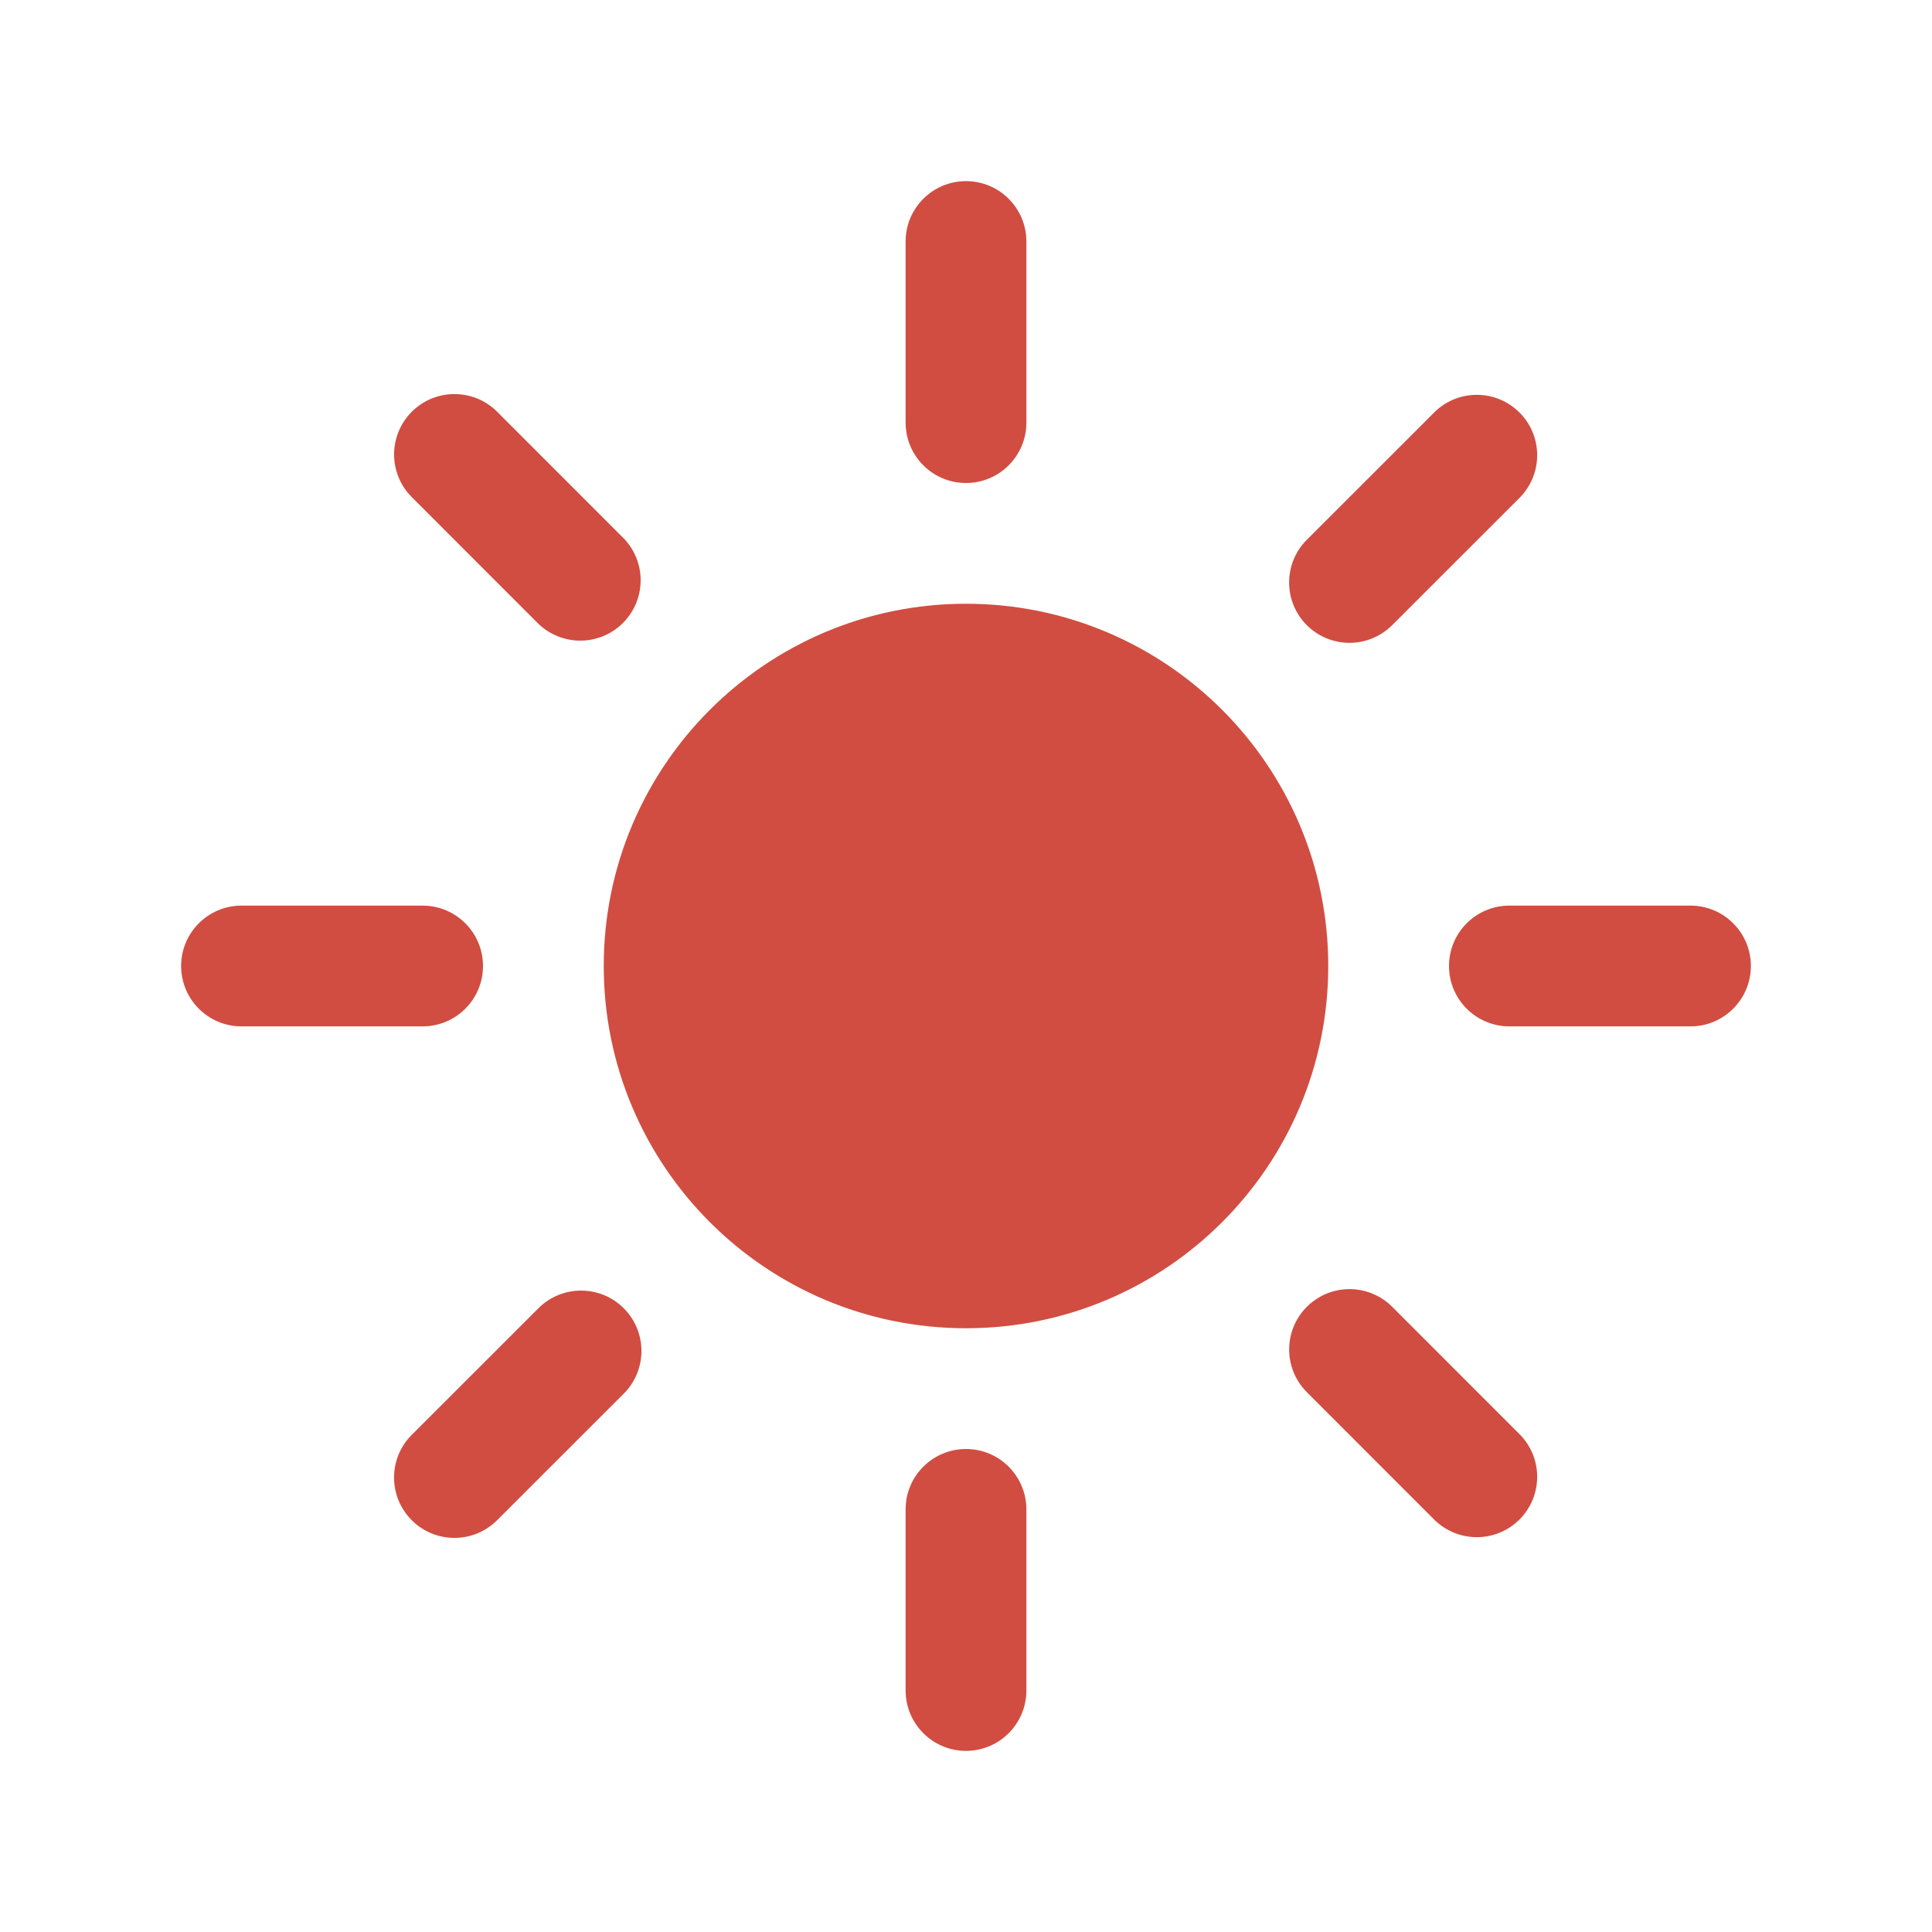
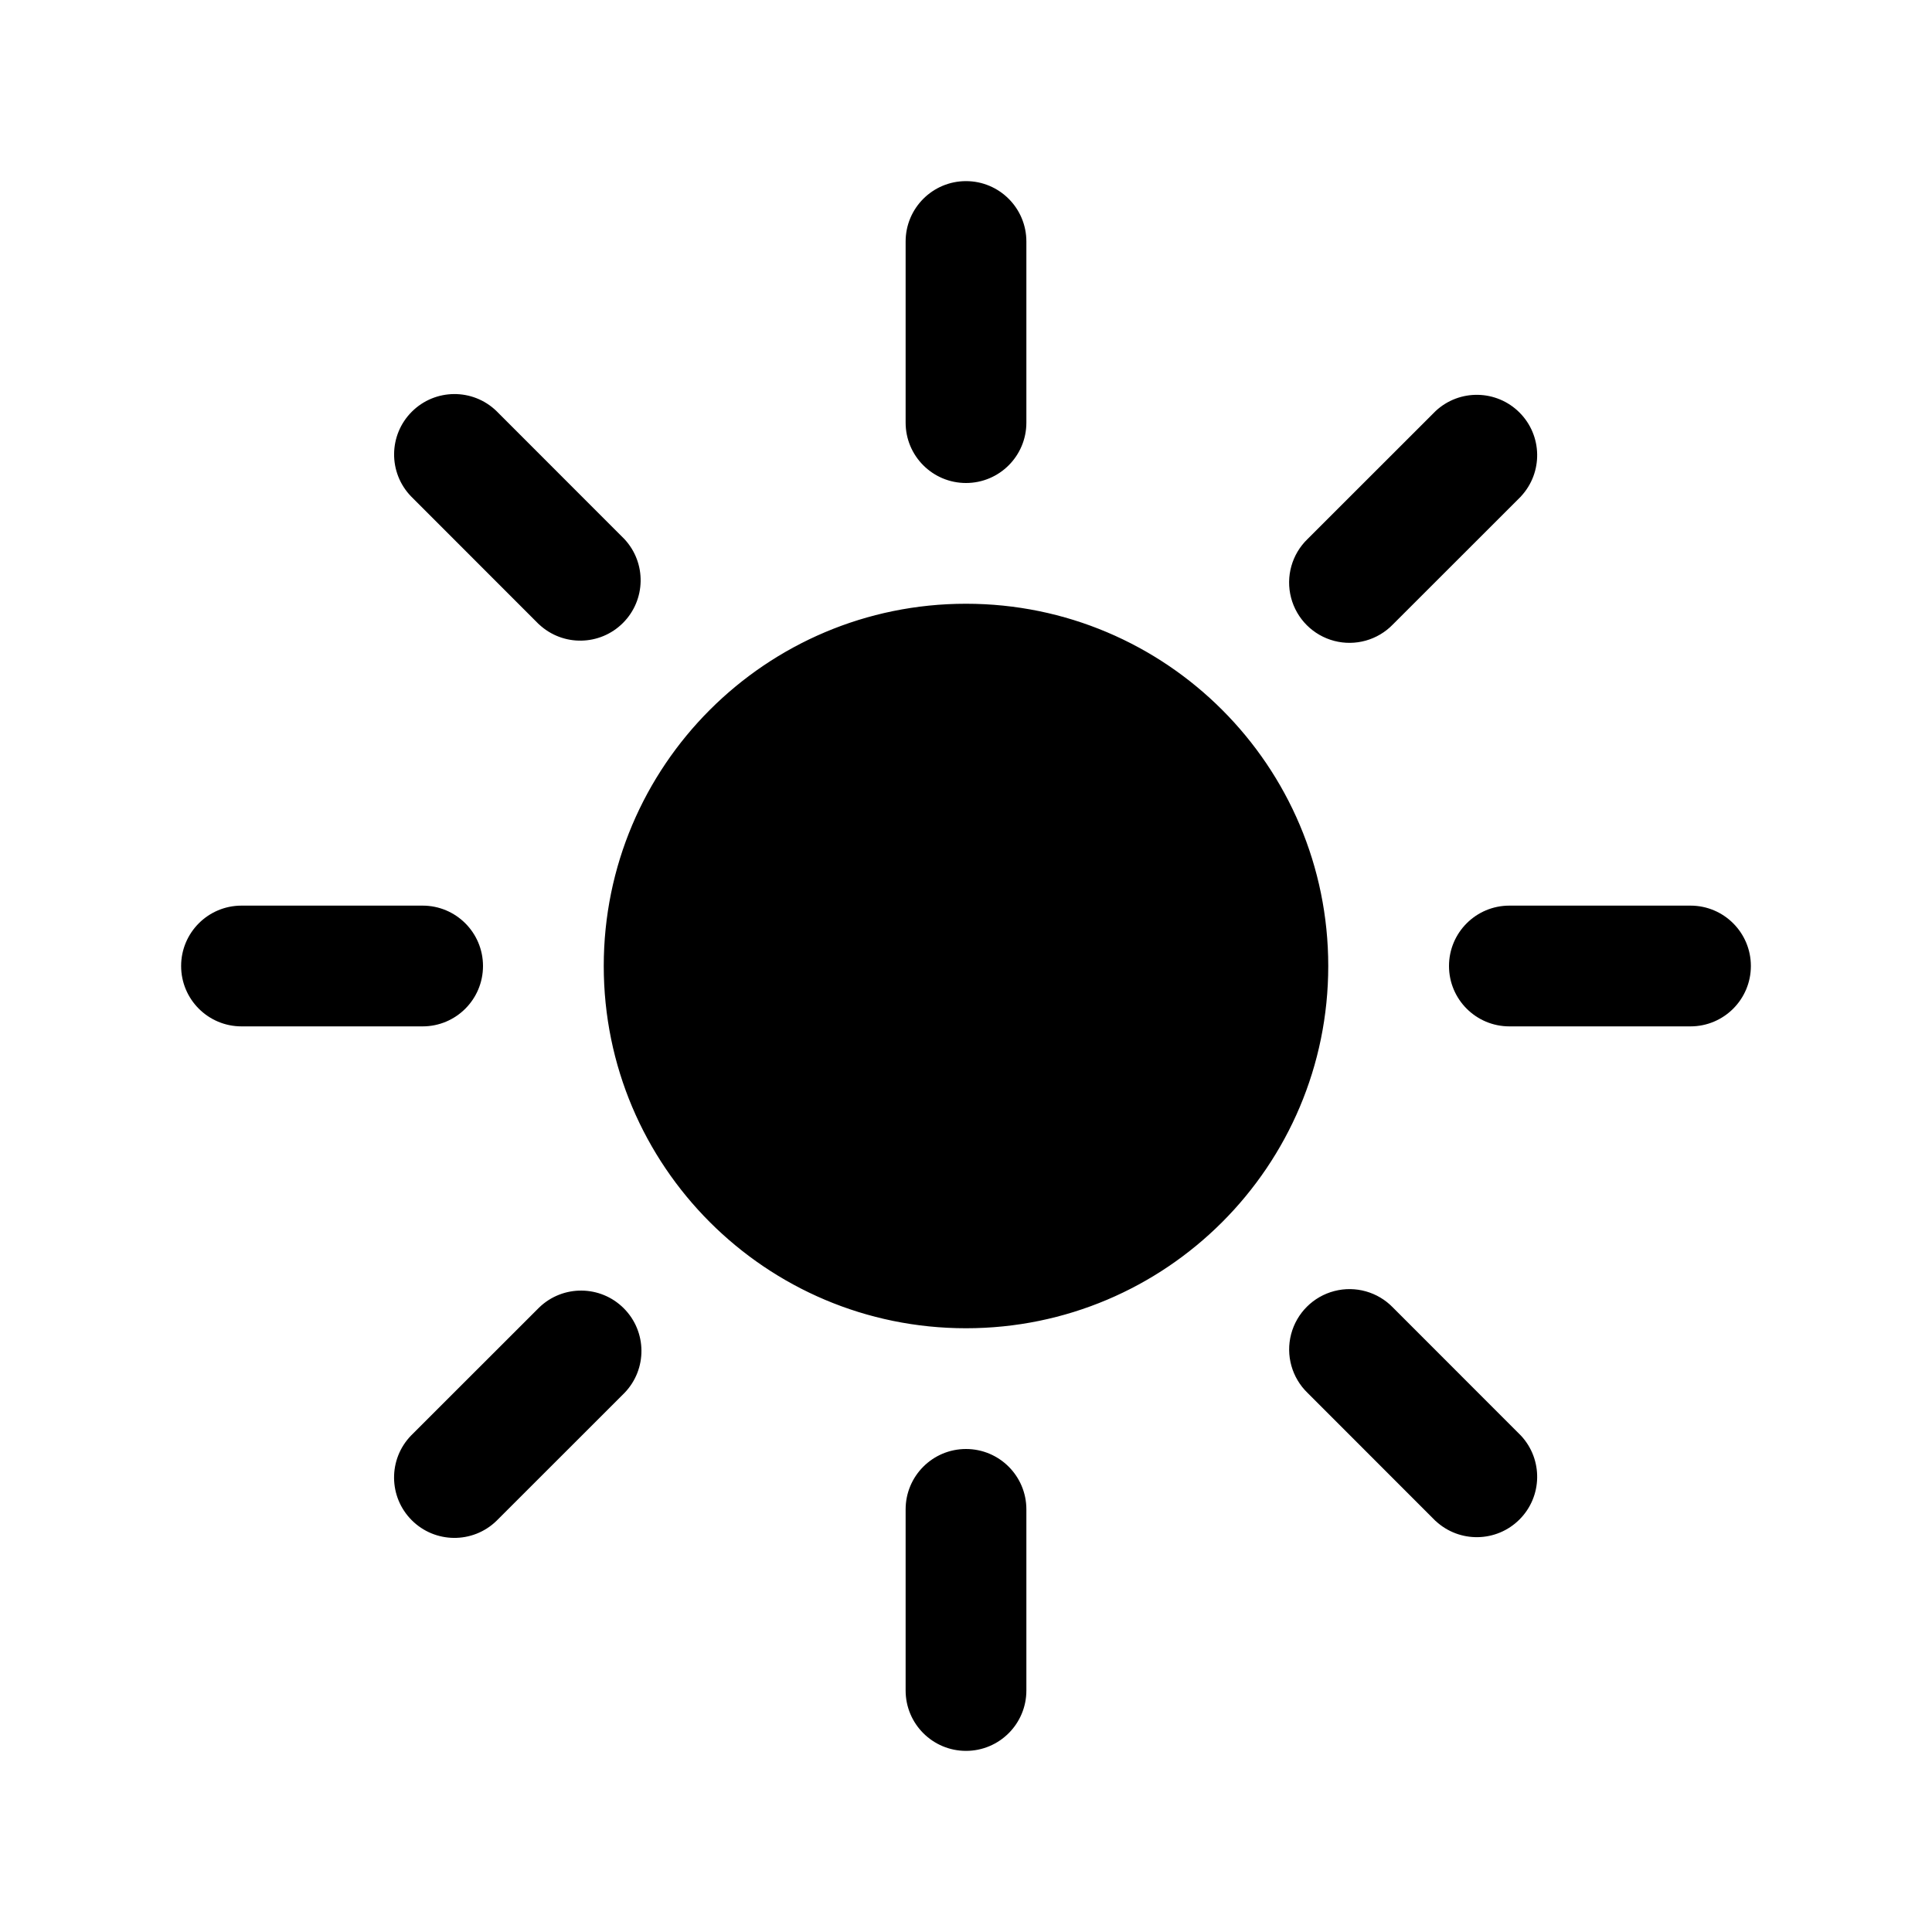
<svg xmlns="http://www.w3.org/2000/svg" width="28" height="28" viewBox="0 0 24 24">
-   <path d="M12 2.25a.75.75 0 0 1 .75.75v2.25a.75.75 0 0 1-1.5 0V3a.75.75 0 0 1 .75-.75ZM7.5 12a4.5 4.5 0 1 1 9 0 4.5 4.5 0 0 1-9 0ZM18.894 6.166a.75.75 0 0 0-1.06-1.06l-1.591 1.59a.75.75 0 1 0 1.06 1.061l1.591-1.59ZM21.75 12a.75.75 0 0 1-.75.75h-2.25a.75.75 0 0 1 0-1.5H21a.75.75 0 0 1 .75.75ZM17.834 18.894a.75.75 0 0 0 1.06-1.06l-1.59-1.591a.75.75 0 1 0-1.061 1.06l1.59 1.591ZM12 18a.75.75 0 0 1 .75.75V21a.75.75 0 0 1-1.5 0v-2.25A.75.75 0 0 1 12 18ZM7.758 17.303a.75.75 0 0 0-1.061-1.06l-1.591 1.59a.75.75 0 0 0 1.06 1.061l1.591-1.59ZM6 12a.75.75 0 0 1-.75.75H3a.75.75 0 0 1 0-1.5h2.25A.75.75 0 0 1 6 12ZM6.697 7.757a.75.75 0 0 0 1.06-1.06l-1.59-1.591a.75.75 0 0 0-1.061 1.06l1.59 1.591Z" fill="#D14D41" aria-hidden="true" data-slot="icon" />
+   <path d="M12 2.25a.75.75 0 0 1 .75.75v2.25a.75.75 0 0 1-1.5 0V3a.75.75 0 0 1 .75-.75ZM7.5 12a4.5 4.5 0 1 1 9 0 4.5 4.5 0 0 1-9 0ZM18.894 6.166a.75.75 0 0 0-1.06-1.06l-1.591 1.59a.75.75 0 1 0 1.06 1.061l1.591-1.59ZM21.75 12a.75.75 0 0 1-.75.75h-2.25a.75.75 0 0 1 0-1.5H21a.75.75 0 0 1 .75.75ZM17.834 18.894a.75.75 0 0 0 1.06-1.06l-1.59-1.591a.75.75 0 1 0-1.061 1.06l1.59 1.591ZM12 18a.75.75 0 0 1 .75.75V21a.75.75 0 0 1-1.5 0v-2.25A.75.75 0 0 1 12 18ZM7.758 17.303a.75.75 0 0 0-1.061-1.06l-1.591 1.59a.75.75 0 0 0 1.06 1.061l1.591-1.59ZM6 12a.75.75 0 0 1-.75.75H3a.75.75 0 0 1 0-1.5h2.25A.75.75 0 0 1 6 12ZM6.697 7.757a.75.75 0 0 0 1.06-1.06l-1.59-1.591a.75.75 0 0 0-1.061 1.06l1.59 1.591Z" fill="currentColor" aria-hidden="true" data-slot="icon" />
</svg>
